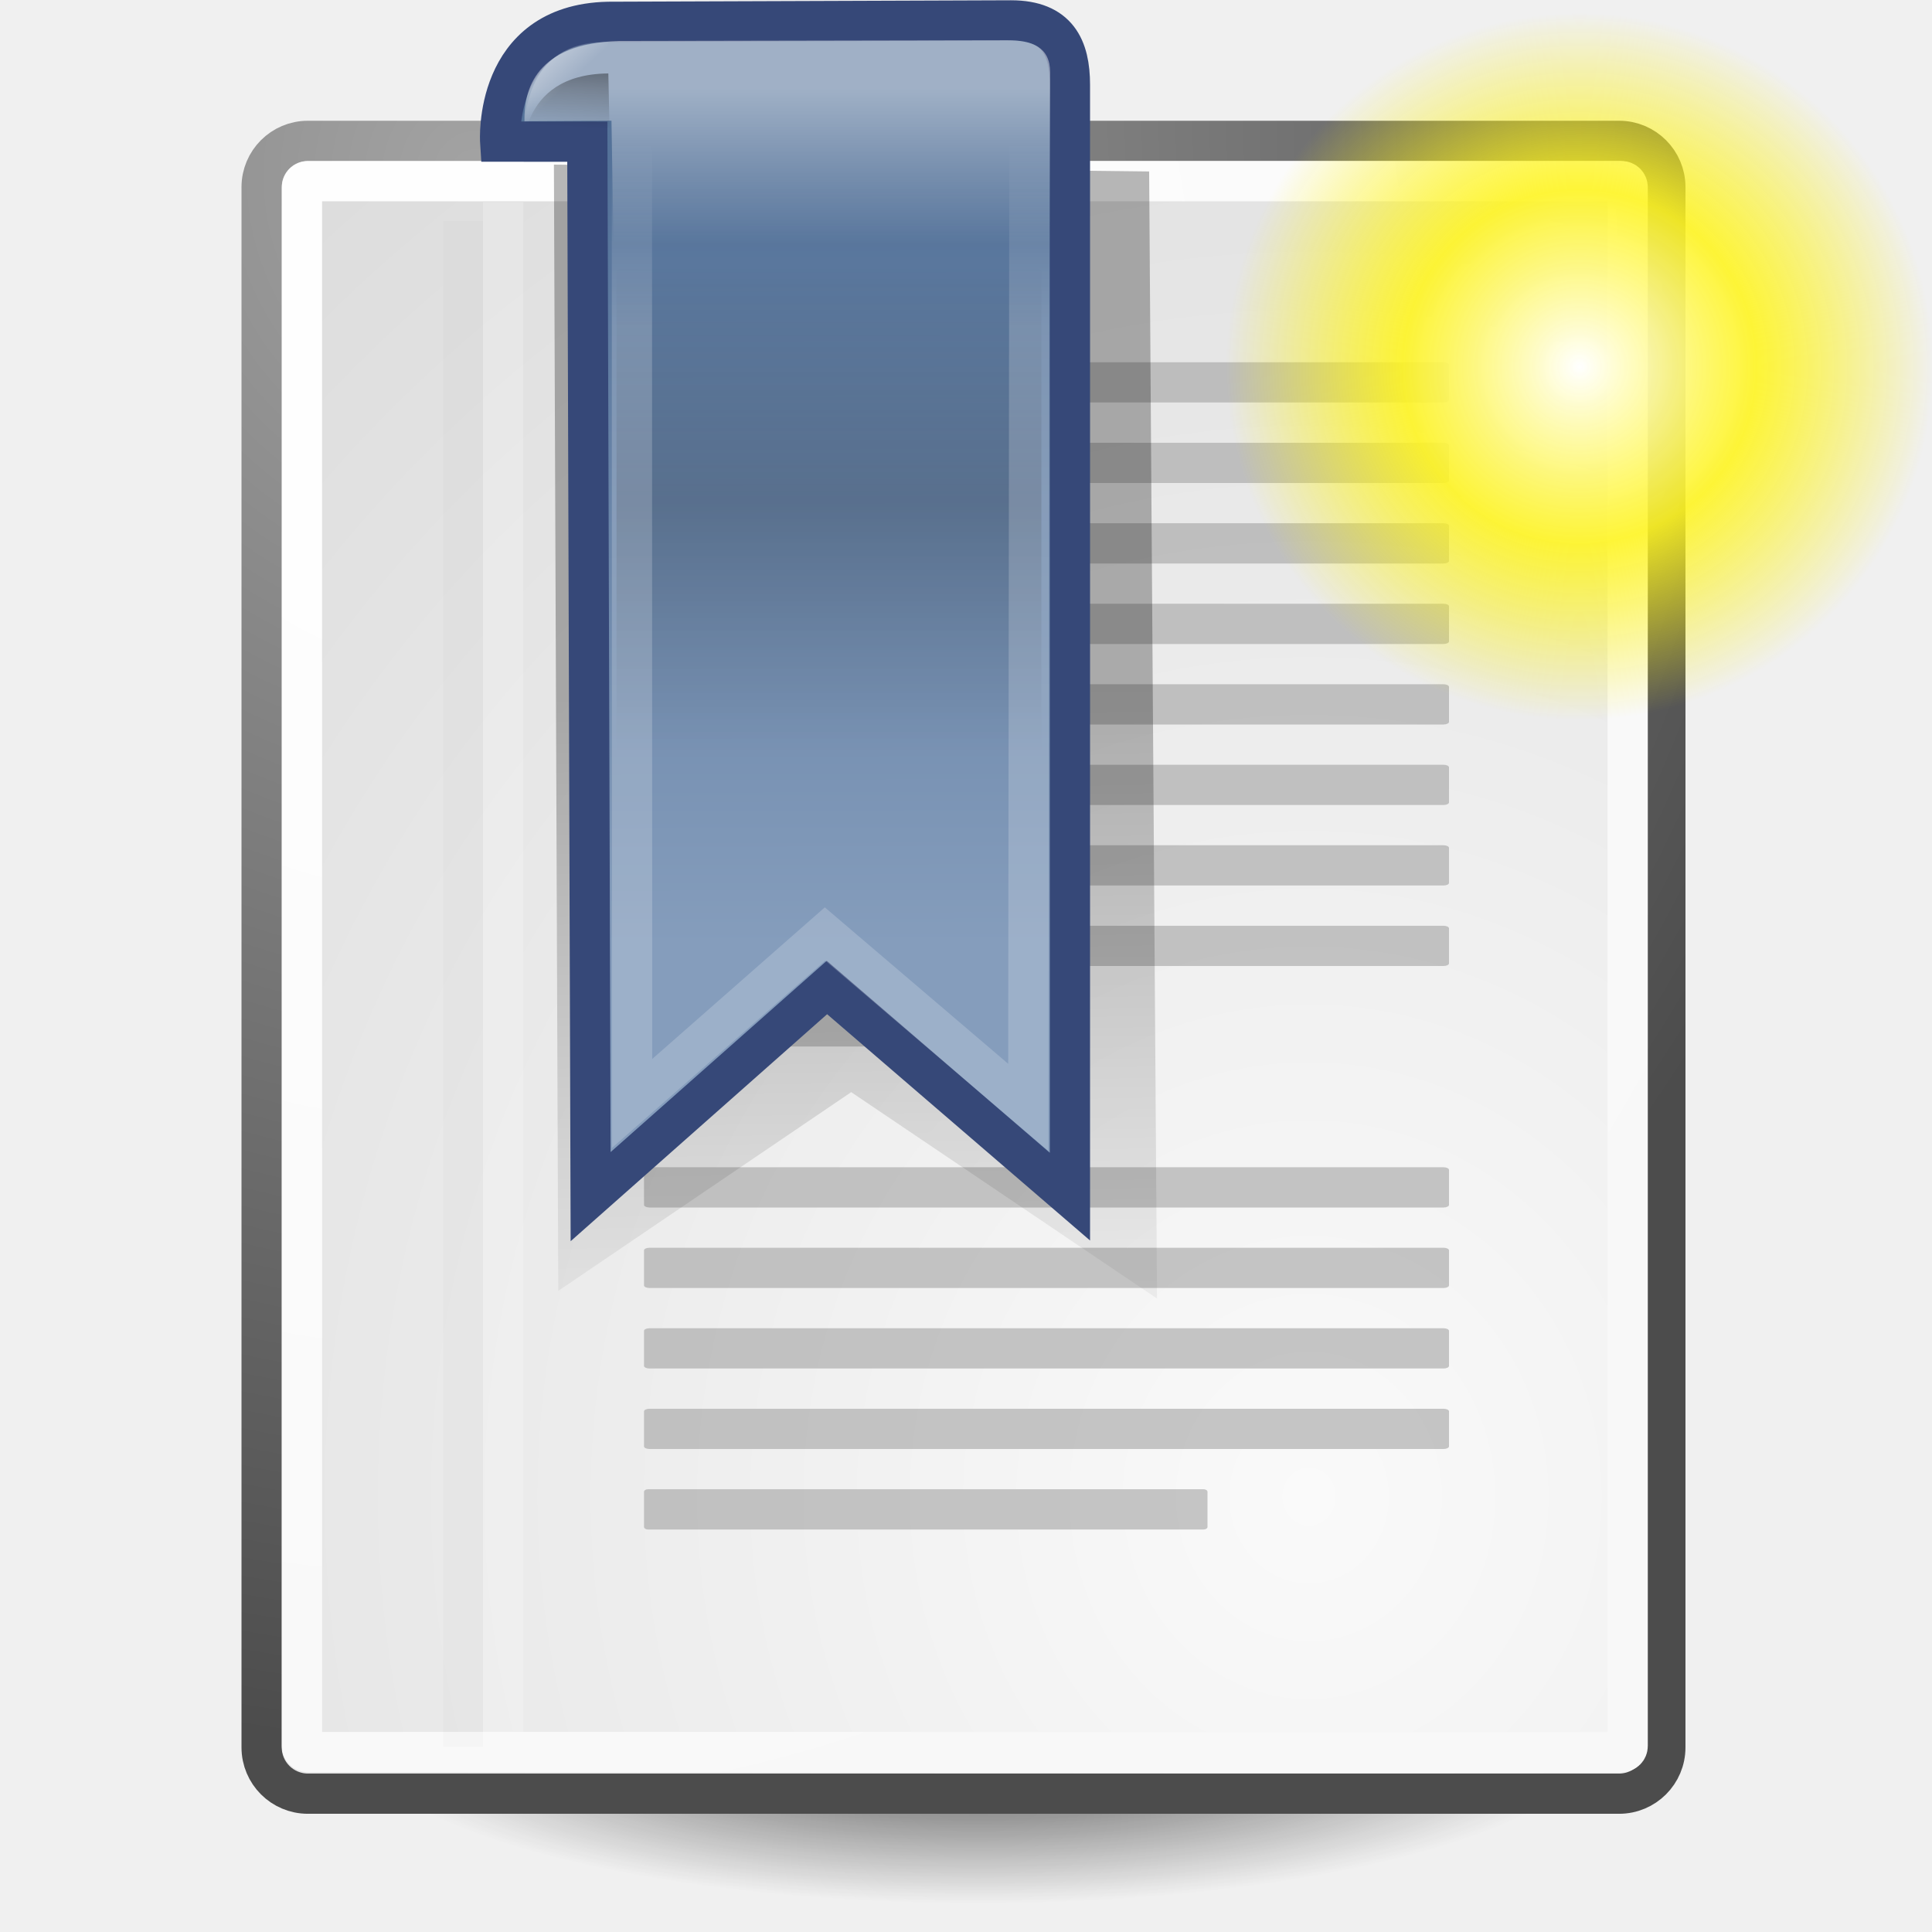
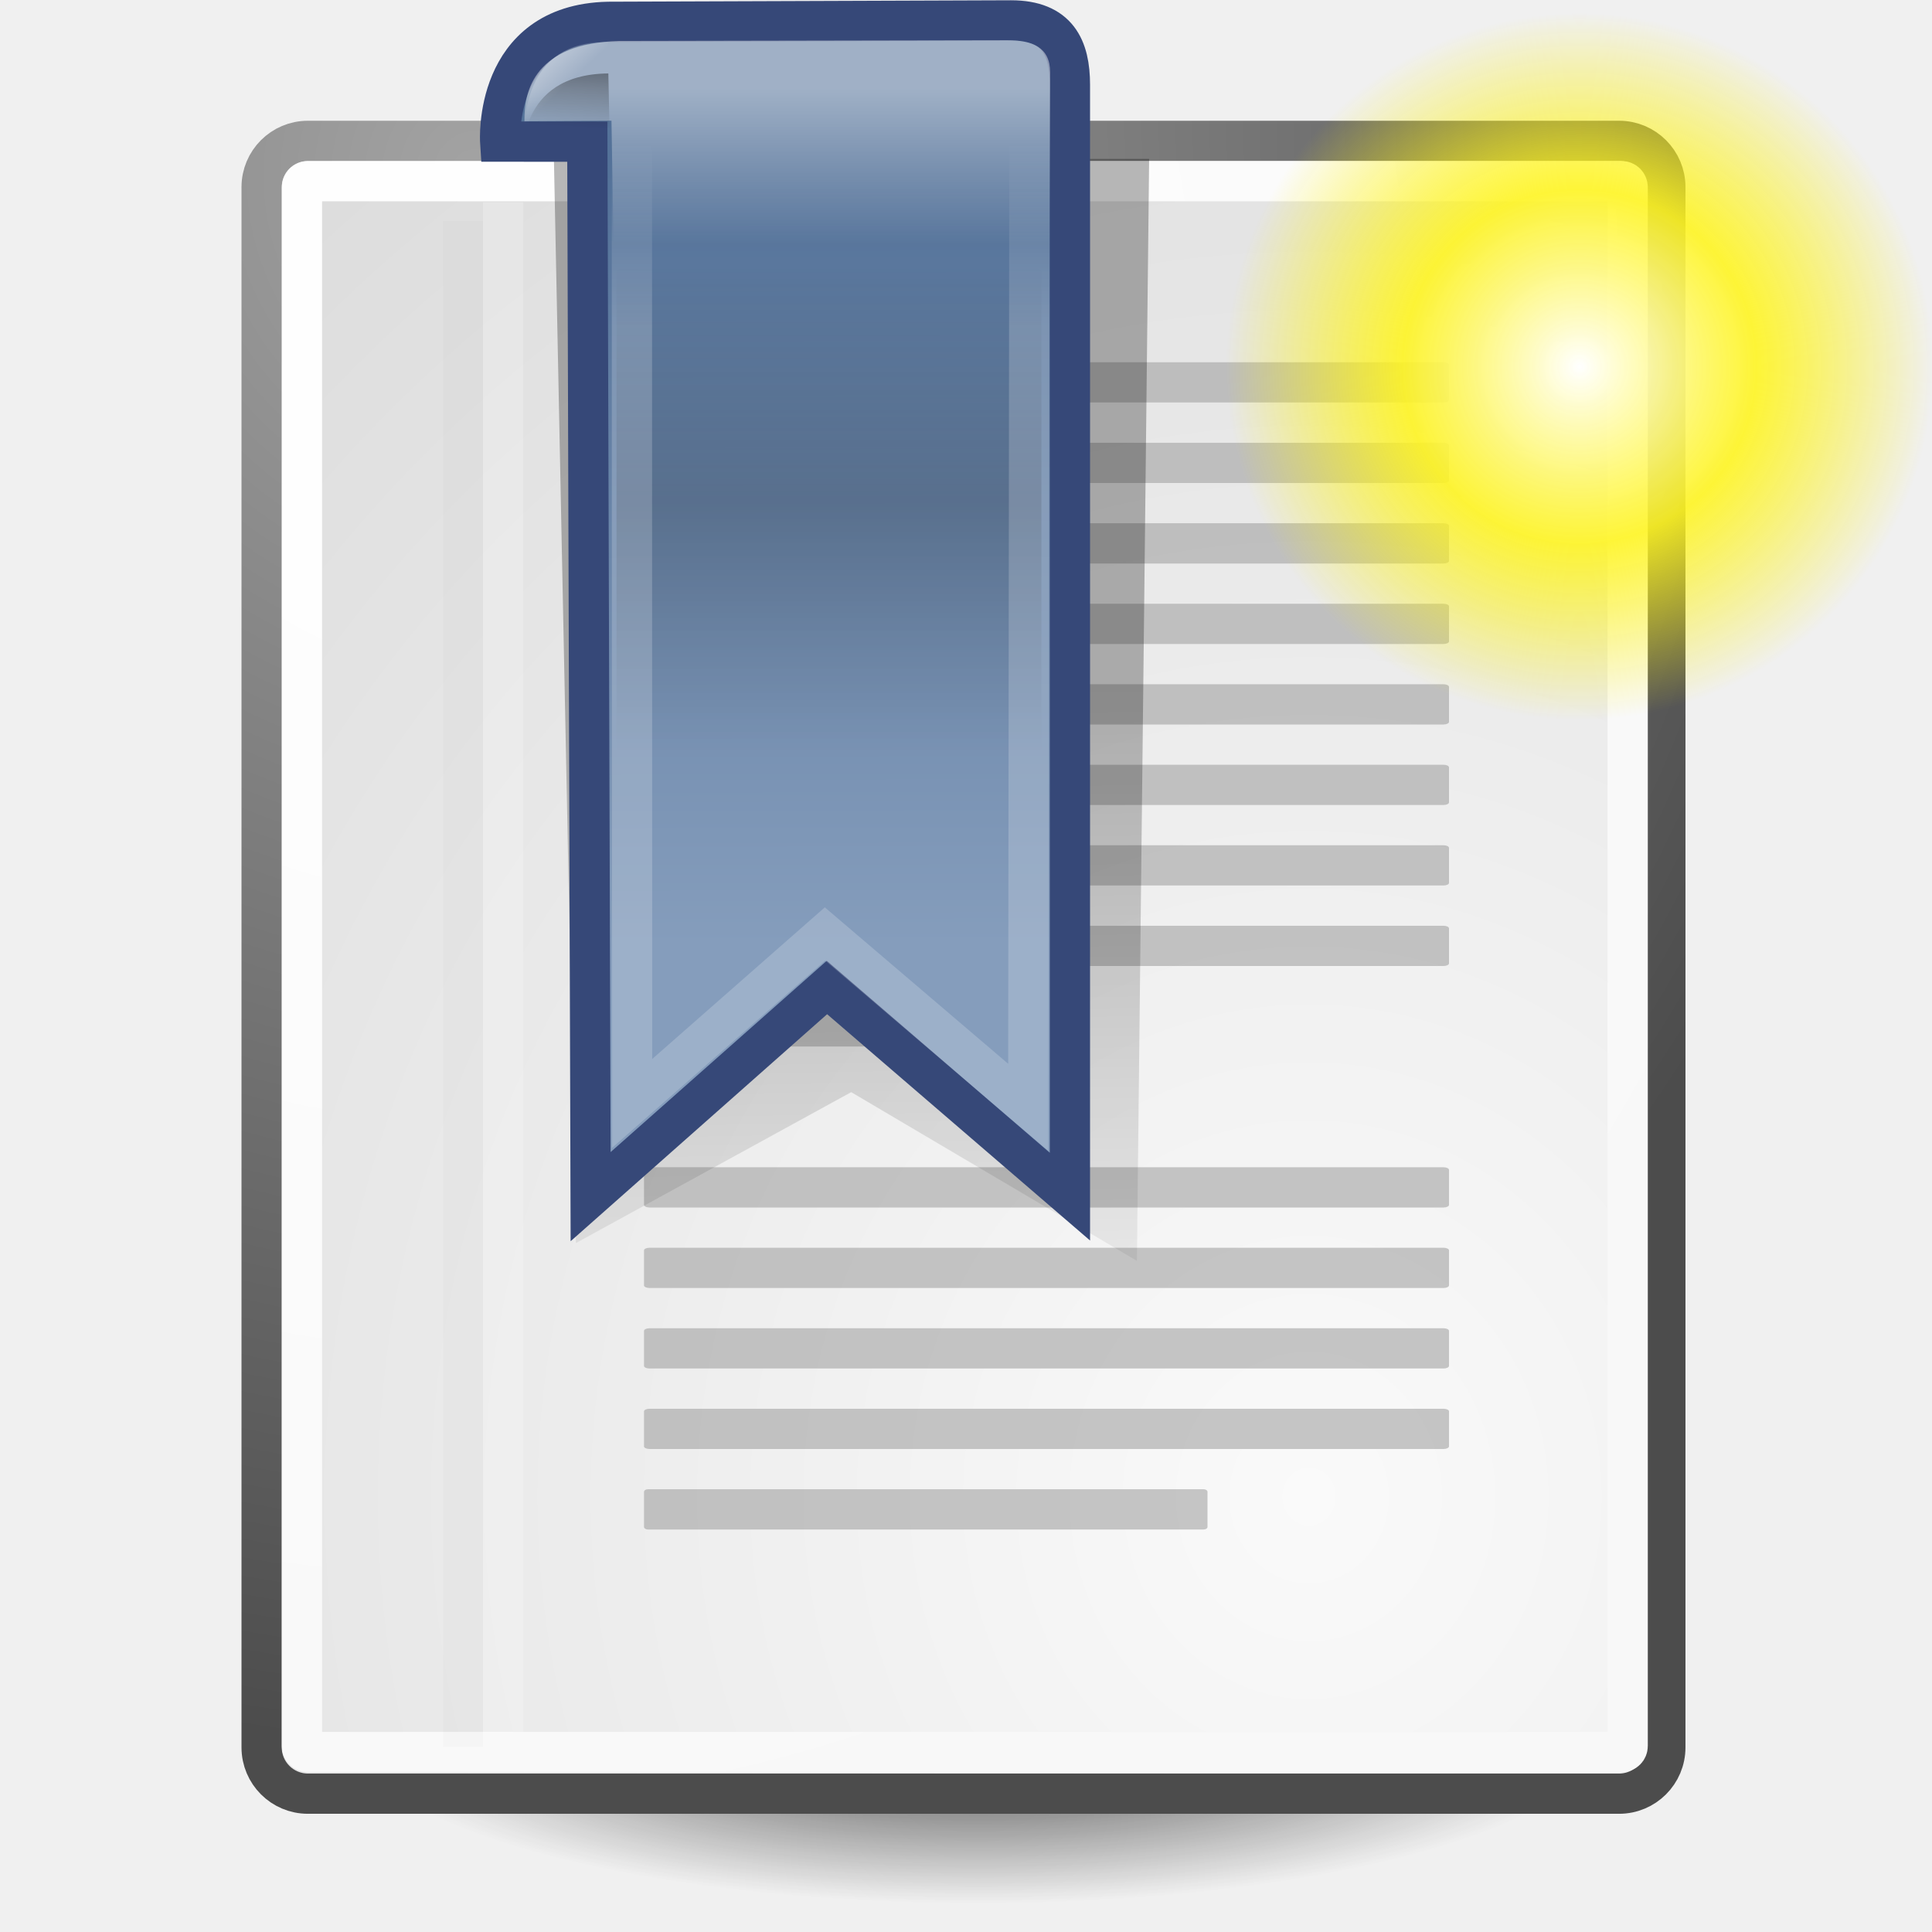
<svg xmlns="http://www.w3.org/2000/svg" xmlns:xlink="http://www.w3.org/1999/xlink" id="svg249" height="48px" width="48px">
  <defs id="defs3">
    <linearGradient id="linearGradient2906">
      <stop style="stop-color:#ffffff;stop-opacity:1;" offset="0" id="stop2908" />
      <stop style="stop-color:#ffffff;stop-opacity:0;" offset="1" id="stop2910" />
    </linearGradient>
    <linearGradient id="linearGradient2896">
      <stop style="stop-color:#000000;stop-opacity:1;" offset="0" id="stop2898" />
      <stop style="stop-color:#000000;stop-opacity:0;" offset="1" id="stop2900" />
    </linearGradient>
    <linearGradient id="linearGradient2598">
      <stop style="stop-color:#859dbc;stop-opacity:1;" offset="0" id="stop2600" />
      <stop style="stop-color:#547299;stop-opacity:1;" offset="1" id="stop2602" />
    </linearGradient>
    <linearGradient id="linearGradient2590">
      <stop style="stop-color:#ffffff;stop-opacity:1;" offset="0" id="stop2592" />
      <stop style="stop-color:#ffffff;stop-opacity:0;" offset="1" id="stop2594" />
    </linearGradient>
    <linearGradient id="linearGradient5897">
      <stop style="stop-color:#000000;stop-opacity:0;" offset="0" id="stop5899" />
      <stop id="stop5905" offset="0.5" style="stop-color:#000000;stop-opacity:0.567;" />
      <stop style="stop-color:#000000;stop-opacity:0;" offset="1" id="stop5901" />
    </linearGradient>
    <linearGradient id="linearGradient5866">
      <stop style="stop-color:#000000;stop-opacity:1;" offset="0" id="stop5868" />
      <stop style="stop-color:#000000;stop-opacity:0;" offset="1" id="stop5870" />
    </linearGradient>
    <linearGradient id="linearGradient4404">
      <stop style="stop-color:#ffffff;stop-opacity:1;" offset="0" id="stop4406" />
      <stop style="stop-color:#ffffff;stop-opacity:0;" offset="1" id="stop4408" />
    </linearGradient>
    <linearGradient id="linearGradient4542">
      <stop style="stop-color:#000000;stop-opacity:1;" offset="0" id="stop4544" />
      <stop style="stop-color:#000000;stop-opacity:0;" offset="1" id="stop4546" />
    </linearGradient>
    <linearGradient id="linearGradient15662">
      <stop id="stop15664" offset="0" style="stop-color:#ffffff;stop-opacity:1;" />
      <stop id="stop15666" offset="1" style="stop-color:#f8f8f8;stop-opacity:1;" />
    </linearGradient>
    <radialGradient id="aigrd3" cx="20.892" cy="64.568" r="5.257" fx="20.892" fy="64.568" gradientUnits="userSpaceOnUse">
      <stop offset="0" style="stop-color:#F0F0F0" id="stop15573" />
      <stop offset="1" style="stop-color:#9a9a9a;stop-opacity:1;" id="stop15575" />
    </radialGradient>
    <radialGradient id="aigrd2" cx="20.892" cy="114.568" r="5.256" fx="20.892" fy="114.568" gradientUnits="userSpaceOnUse">
      <stop offset="0" style="stop-color:#F0F0F0" id="stop15566" />
      <stop offset="1" style="stop-color:#9a9a9a;stop-opacity:1;" id="stop15568" />
    </radialGradient>
    <linearGradient id="linearGradient291">
      <stop id="stop292" offset="0" style="stop-color:#ffffff;stop-opacity:1;" />
      <stop id="stop293" offset="1" style="stop-color:#eaeaea;stop-opacity:1;" />
    </linearGradient>
    <linearGradient id="linearGradient287">
      <stop id="stop288" offset="0" style="stop-color:#a3a3a3;stop-opacity:1;" />
      <stop id="stop289" offset="1" style="stop-color:#4c4c4c;stop-opacity:1;" />
    </linearGradient>
    <radialGradient gradientUnits="userSpaceOnUse" r="40.498" fy="6.371" fx="14.069" cy="6.371" cx="14.069" gradientTransform="scale(0.968273,1.032767)" id="radialGradient286" xlink:href="#linearGradient269" />
    <linearGradient id="linearGradient283">
      <stop id="stop284" offset="0" style="stop-color:#f2f2f2;stop-opacity:1;" />
      <stop id="stop285" offset="1" style="stop-color:#dbdbdb;stop-opacity:1;" />
    </linearGradient>
    <radialGradient gradientUnits="userSpaceOnUse" r="50.663" fy="42.274" fx="21.946" cy="42.274" cx="21.946" gradientTransform="matrix(0.960493,0,0,1.041132,2,0)" id="radialGradient282" xlink:href="#linearGradient259" />
    <linearGradient id="linearGradient274">
      <stop id="stop275" offset="0" style="stop-color:#ffffff;stop-opacity:1;" />
      <stop id="stop276" offset="0.5" style="stop-color:#fff520;stop-opacity:0.891;" />
      <stop id="stop277" offset="1" style="stop-color:#fff300;stop-opacity:0;" />
    </linearGradient>
    <radialGradient r="14.375" fy="125" fx="55" cy="125" cx="55" gradientUnits="userSpaceOnUse" id="radialGradient273" xlink:href="#linearGradient12512" />
    <linearGradient id="linearGradient269">
      <stop id="stop270" offset="0" style="stop-color:#a3a3a3;stop-opacity:1;" />
      <stop id="stop271" offset="1" style="stop-color:#4c4c4c;stop-opacity:1;" />
    </linearGradient>
    <linearGradient id="linearGradient259">
      <stop id="stop260" offset="0" style="stop-color:#fafafa;stop-opacity:1;" />
      <stop id="stop261" offset="1" style="stop-color:#bbbbbb;stop-opacity:1;" />
    </linearGradient>
    <linearGradient id="linearGradient12512">
      <stop id="stop12513" offset="0" style="stop-color:#ffffff;stop-opacity:1;" />
      <stop id="stop12517" offset="0.5" style="stop-color:#fff520;stop-opacity:0.891;" />
      <stop id="stop12514" offset="1" style="stop-color:#fff300;stop-opacity:0;" />
    </linearGradient>
    <radialGradient r="14.375" fy="125" fx="55" cy="125" cx="55" gradientUnits="userSpaceOnUse" id="radialGradient3314" xlink:href="#linearGradient12512" />
    <linearGradient id="linearGradient6097">
      <stop id="stop6098" offset="0" style="stop-color:#f5f5f5;stop-opacity:1;" />
      <stop id="stop6101" offset="1" style="stop-color:#d0d0d0;stop-opacity:1;" />
      <stop id="stop2428" offset="1" style="stop-color:#e5e5e5;stop-opacity:1;" />
      <stop id="stop6099" offset="1" style="stop-color:#ffffff;stop-opacity:1;" />
    </linearGradient>
    <radialGradient r="60.593" fy="50.404" fx="127.849" cy="50.404" cx="127.849" gradientTransform="matrix(0.810925,0,0,0.949081,54.6962,64.67126)" gradientUnits="userSpaceOnUse" id="radialGradient3313" xlink:href="#linearGradient6097" />
    <radialGradient r="60.593" fy="50.404" fx="127.849" cy="50.404" cx="127.849" gradientTransform="matrix(0.768916,0,0,0.899915,-60.23018,-0.865)" gradientUnits="userSpaceOnUse" id="radialGradient250" xlink:href="#linearGradient6097" />
    <radialGradient gradientUnits="userSpaceOnUse" r="50.663" fy="42.274" fx="21.946" cy="42.274" cx="21.946" gradientTransform="matrix(0.960493,0,0,1.041132,46.37667,3.189200e-2)" id="radialGradient262" xlink:href="#linearGradient259" />
    <radialGradient r="14.375" fy="125" fx="55" cy="125" cx="55" gradientUnits="userSpaceOnUse" id="radialGradient263" xlink:href="#linearGradient12512" />
    <radialGradient gradientUnits="userSpaceOnUse" r="40.498" fy="6.371" fx="14.069" cy="6.371" cx="14.069" gradientTransform="matrix(0.968273,0,0,1.032767,44.37667,3.189200e-2)" id="radialGradient272" xlink:href="#linearGradient269" />
    <radialGradient r="14.375" fy="125" fx="55" cy="125" cx="55" gradientUnits="userSpaceOnUse" id="radialGradient278" xlink:href="#linearGradient12512" />
    <radialGradient r="4.268" fy="9.061" fx="37.379" cy="9.061" cx="37.379" gradientTransform="matrix(0.960493,0,0,1.041132,44.37667,3.189200e-2)" gradientUnits="userSpaceOnUse" id="radialGradient290" xlink:href="#linearGradient291" />
    <radialGradient xlink:href="#linearGradient269" id="radialGradient15656" gradientUnits="userSpaceOnUse" gradientTransform="matrix(0.968273,0,0,1.036374,3.25,0.489522)" cx="8.824" cy="3.756" fx="8.824" fy="3.756" r="37.752" />
    <radialGradient xlink:href="#linearGradient259" id="radialGradient15658" gradientUnits="userSpaceOnUse" gradientTransform="matrix(0.960493,0,0,1.044769,-0.103553,-0.159183)" cx="33.967" cy="35.737" fx="33.967" fy="35.737" r="86.708" />
    <radialGradient xlink:href="#linearGradient15662" id="radialGradient15668" gradientUnits="userSpaceOnUse" gradientTransform="matrix(0.973033,0,0,1.034937,3.168754,0.555277)" cx="8.144" cy="7.268" fx="8.144" fy="7.268" r="38.159" />
    <radialGradient xlink:href="#linearGradient15662" id="radialGradient15785" gradientUnits="userSpaceOnUse" gradientTransform="matrix(0.968273,0,0,1.032767,-24.69845,18.81282)" cx="8.144" cy="7.268" fx="8.144" fy="7.268" r="38.159" />
    <radialGradient id="radialGradient15638" cx="20.892" cy="114.568" r="5.256" fx="20.892" fy="114.568" gradientUnits="userSpaceOnUse">
      <stop offset="0" style="stop-color:#F0F0F0" id="stop15640" />
      <stop offset="1" style="stop-color:#474747" id="stop15642" />
    </radialGradient>
    <radialGradient id="radialGradient15645" cx="20.892" cy="64.568" r="5.257" fx="20.892" fy="64.568" gradientUnits="userSpaceOnUse">
      <stop offset="0" style="stop-color:#F0F0F0" id="stop15647" />
      <stop offset="1" style="stop-color:#474747" id="stop15649" />
    </radialGradient>
    <radialGradient gradientTransform="matrix(0.229703,0,0,0.229703,4.613529,3.979808)" r="5.257" fy="64.568" fx="20.892" cy="64.568" cx="20.892" gradientUnits="userSpaceOnUse" id="radialGradient2232" xlink:href="#aigrd3" />
    <radialGradient gradientTransform="matrix(0.229703,0,0,0.229703,4.613529,3.979808)" r="5.256" fy="114.568" fx="20.892" cy="114.568" cx="20.892" gradientUnits="userSpaceOnUse" id="radialGradient2235" xlink:href="#aigrd2" />
    <radialGradient xlink:href="#linearGradient4542" id="radialGradient4548" cx="24.307" cy="42.078" fx="24.307" fy="42.078" r="15.822" gradientTransform="matrix(1,0,0,0.284916,0,30.08928)" gradientUnits="userSpaceOnUse" />
    <linearGradient xlink:href="#linearGradient4404" id="linearGradient4410" x1="16.812" y1="1.875" x2="16.812" y2="4.719" gradientUnits="userSpaceOnUse" gradientTransform="matrix(-1.319549,0,0,1.36206,40.38853,-0.362057)" />
    <linearGradient xlink:href="#linearGradient5866" id="linearGradient5872" x1="19.452" y1="13.174" x2="19.685" y2="27.095" gradientUnits="userSpaceOnUse" gradientTransform="matrix(1.224255,0,0,1.282176,0.371569,0.264657)" />
    <linearGradient xlink:href="#linearGradient5897" id="linearGradient5903" x1="19" y1="9.774" x2="19" y2="15.636" gradientUnits="userSpaceOnUse" gradientTransform="matrix(1.319549,0,0,2.133926,-4.476133,-14.64845)" />
    <linearGradient xlink:href="#linearGradient2590" id="linearGradient2596" x1="19.97" y1="6.117" x2="19.97" y2="2.531" gradientUnits="userSpaceOnUse" gradientTransform="matrix(1.319549,0,0,1.280356,-5.745298,0.249007)" />
    <linearGradient xlink:href="#linearGradient2598" id="linearGradient2604" x1="18.431" y1="19.119" x2="18.402" y2="4.27" gradientUnits="userSpaceOnUse" gradientTransform="matrix(1.319549,0,0,1.299013,-3.1062,-1.336165)" />
    <linearGradient xlink:href="#linearGradient2896" id="linearGradient2902" x1="14.584" y1="1.639" x2="14.553" y2="2.491" gradientUnits="userSpaceOnUse" gradientTransform="matrix(1,0,0,1.594214,0,-0.790249)" />
    <linearGradient xlink:href="#linearGradient2906" id="linearGradient2912" x1="13.354" y1="1.487" x2="14.076" y2="2.402" gradientUnits="userSpaceOnUse" gradientTransform="matrix(1,0,0,1.184816,0,-0.72788)" />
  </defs>
  <g id="layer6">
    <path style="opacity:0.784;color:#000000;fill:url(#radialGradient4548);fill-opacity:1;fill-rule:evenodd;stroke:none;stroke-width:2;stroke-linecap:round;stroke-linejoin:round;marker:none;marker-start:none;marker-mid:none;marker-end:none;stroke-miterlimit:4;stroke-dasharray:none;stroke-dashoffset:0;stroke-opacity:1;visibility:visible;display:inline;overflow:visible" id="path3667" d="M 40.128 42.078 A 15.822 4.508 0 1 1  8.485,42.078 A 15.822 4.508 0 1 1  40.128 42.078 z" transform="translate(0,0.707108)" />
  </g>
  <g style="display:inline" id="layer1">
    <rect style="color:#000000;fill:url(#radialGradient15658);fill-opacity:1;fill-rule:nonzero;stroke:url(#radialGradient15656);stroke-width:1;stroke-linecap:round;stroke-linejoin:round;marker:none;marker-start:none;marker-mid:none;marker-end:none;stroke-miterlimit:4;stroke-dashoffset:0;stroke-opacity:1;visibility:visible;display:block;overflow:visible" id="rect15391" width="34.875" height="41.063" x="6.5" y="3.5" ry="1.149" rx="1.149" />
    <rect style="color:#000000;fill:none;fill-opacity:1;fill-rule:nonzero;stroke:url(#radialGradient15668);stroke-width:1;stroke-linecap:round;stroke-linejoin:round;marker:none;marker-start:none;marker-mid:none;marker-end:none;stroke-miterlimit:4;stroke-dashoffset:0;stroke-opacity:1;visibility:visible;display:block;overflow:visible" id="rect15660" width="32.937" height="39.028" x="7.502" y="4.501" ry="0.149" rx="0.149" />
    <path style="fill:none;fill-opacity:0.75;fill-rule:evenodd;stroke:#000000;stroke-width:0.989;stroke-linecap:butt;stroke-linejoin:miter;stroke-miterlimit:4;stroke-opacity:0.018" d="M 11.506,5.494 L 11.506,43.401" id="path15672" />
    <path style="fill:none;fill-opacity:0.75;fill-rule:evenodd;stroke:#ffffff;stroke-width:1;stroke-linecap:butt;stroke-linejoin:miter;stroke-miterlimit:4;stroke-opacity:0.205" d="M 12.5,5.021 L 12.5,43.038" id="path15674" />
  </g>
  <g id="layer5" style="display:inline">
    <g id="g2188">
      <rect style="color:#000000;fill:#9b9b9b;fill-opacity:0.55;fill-rule:nonzero;stroke:none;stroke-width:1;stroke-linecap:round;stroke-linejoin:round;marker:none;marker-start:none;marker-mid:none;marker-end:none;stroke-miterlimit:4;stroke-dashoffset:0;stroke-opacity:0.082;visibility:visible;display:block;overflow:visible" id="rect15686" width="20" height="1" x="16" y="9" rx="0.138" ry="0.065" />
      <rect style="color:#000000;fill:#9b9b9b;fill-opacity:0.55;fill-rule:nonzero;stroke:none;stroke-width:1;stroke-linecap:round;stroke-linejoin:round;marker:none;marker-start:none;marker-mid:none;marker-end:none;stroke-miterlimit:4;stroke-dashoffset:0;stroke-opacity:0.082;visibility:visible;display:block;overflow:visible" id="rect15688" width="20" height="1" x="16" y="11" rx="0.138" ry="0.065" />
      <rect style="color:#000000;fill:#9b9b9b;fill-opacity:0.55;fill-rule:nonzero;stroke:none;stroke-width:1;stroke-linecap:round;stroke-linejoin:round;marker:none;marker-start:none;marker-mid:none;marker-end:none;stroke-miterlimit:4;stroke-dashoffset:0;stroke-opacity:0.082;visibility:visible;display:block;overflow:visible" id="rect15690" width="20" height="1" x="16" y="13" rx="0.138" ry="0.065" />
      <rect style="color:#000000;fill:#9b9b9b;fill-opacity:0.55;fill-rule:nonzero;stroke:none;stroke-width:1;stroke-linecap:round;stroke-linejoin:round;marker:none;marker-start:none;marker-mid:none;marker-end:none;stroke-miterlimit:4;stroke-dashoffset:0;stroke-opacity:0.082;visibility:visible;display:block;overflow:visible" id="rect15692" width="20" height="1" x="16" y="15" rx="0.138" ry="0.065" />
      <rect style="color:#000000;fill:#9b9b9b;fill-opacity:0.55;fill-rule:nonzero;stroke:none;stroke-width:1;stroke-linecap:round;stroke-linejoin:round;marker:none;marker-start:none;marker-mid:none;marker-end:none;stroke-miterlimit:4;stroke-dashoffset:0;stroke-opacity:0.082;visibility:visible;display:block;overflow:visible" id="rect15694" width="20" height="1" x="16" y="17" rx="0.138" ry="0.065" />
      <rect style="color:#000000;fill:#9b9b9b;fill-opacity:0.55;fill-rule:nonzero;stroke:none;stroke-width:1;stroke-linecap:round;stroke-linejoin:round;marker:none;marker-start:none;marker-mid:none;marker-end:none;stroke-miterlimit:4;stroke-dashoffset:0;stroke-opacity:0.082;visibility:visible;display:block;overflow:visible" id="rect15696" width="20" height="1" x="16" y="19" rx="0.138" ry="0.065" />
      <rect style="color:#000000;fill:#9b9b9b;fill-opacity:0.55;fill-rule:nonzero;stroke:none;stroke-width:1;stroke-linecap:round;stroke-linejoin:round;marker:none;marker-start:none;marker-mid:none;marker-end:none;stroke-miterlimit:4;stroke-dashoffset:0;stroke-opacity:0.082;visibility:visible;display:block;overflow:visible" id="rect15698" width="20" height="1" x="16" y="21" rx="0.138" ry="0.065" />
      <rect style="color:#000000;fill:#9b9b9b;fill-opacity:0.55;fill-rule:nonzero;stroke:none;stroke-width:1;stroke-linecap:round;stroke-linejoin:round;marker:none;marker-start:none;marker-mid:none;marker-end:none;stroke-miterlimit:4;stroke-dashoffset:0;stroke-opacity:0.082;visibility:visible;display:block;overflow:visible" id="rect15700" width="20" height="1" x="16" y="23" rx="0.138" ry="0.065" />
      <rect style="color:#000000;fill:#9b9b9b;fill-opacity:0.55;fill-rule:nonzero;stroke:none;stroke-width:1;stroke-linecap:round;stroke-linejoin:round;marker:none;marker-start:none;marker-mid:none;marker-end:none;stroke-miterlimit:4;stroke-dashoffset:0;stroke-opacity:0.082;visibility:visible;display:block;overflow:visible" id="rect15732" width="9" height="1" x="16" y="25" rx="0.062" ry="0.065" />
      <rect style="color:#000000;fill:#9b9b9b;fill-opacity:0.55;fill-rule:nonzero;stroke:none;stroke-width:1;stroke-linecap:round;stroke-linejoin:round;marker:none;marker-start:none;marker-mid:none;marker-end:none;stroke-miterlimit:4;stroke-dashoffset:0;stroke-opacity:0.082;visibility:visible;display:block;overflow:visible" id="rect15736" width="20" height="1" x="16" y="29" rx="0.138" ry="0.065" />
      <rect style="color:#000000;fill:#9b9b9b;fill-opacity:0.55;fill-rule:nonzero;stroke:none;stroke-width:1;stroke-linecap:round;stroke-linejoin:round;marker:none;marker-start:none;marker-mid:none;marker-end:none;stroke-miterlimit:4;stroke-dashoffset:0;stroke-opacity:0.082;visibility:visible;display:block;overflow:visible" id="rect15738" width="20" height="1" x="16" y="31" rx="0.138" ry="0.065" />
      <rect style="color:#000000;fill:#9b9b9b;fill-opacity:0.55;fill-rule:nonzero;stroke:none;stroke-width:1;stroke-linecap:round;stroke-linejoin:round;marker:none;marker-start:none;marker-mid:none;marker-end:none;stroke-miterlimit:4;stroke-dashoffset:0;stroke-opacity:0.082;visibility:visible;display:block;overflow:visible" id="rect15740" width="20" height="1" x="16" y="33" rx="0.138" ry="0.065" />
      <rect style="color:#000000;fill:#9b9b9b;fill-opacity:0.55;fill-rule:nonzero;stroke:none;stroke-width:1;stroke-linecap:round;stroke-linejoin:round;marker:none;marker-start:none;marker-mid:none;marker-end:none;stroke-miterlimit:4;stroke-dashoffset:0;stroke-opacity:0.082;visibility:visible;display:block;overflow:visible" id="rect15742" width="20" height="1" x="16" y="35" rx="0.138" ry="0.065" />
      <rect style="color:#000000;fill:#9b9b9b;fill-opacity:0.55;fill-rule:nonzero;stroke:none;stroke-width:1;stroke-linecap:round;stroke-linejoin:round;marker:none;marker-start:none;marker-mid:none;marker-end:none;stroke-miterlimit:4;stroke-dashoffset:0;stroke-opacity:0.082;visibility:visible;display:block;overflow:visible" id="rect15744" width="14" height="1" x="16" y="37" rx="0.096" ry="0.065" />
    </g>
-     <path style="opacity:0.28;fill:url(#linearGradient5872);fill-opacity:1;fill-rule:evenodd;stroke:none;stroke-width:0.25pt;stroke-linecap:butt;stroke-linejoin:miter;stroke-opacity:1" d="M 28.746,32.262 L 21.148,27.134 L 13.87,32.071 L 13.762,4.09 L 28.55,4.26 L 28.746,32.262 z " id="path5138" />
+     <path style="opacity:0.28;fill:url(#linearGradient5872);fill-opacity:1;fill-rule:evenodd;stroke:none;stroke-width:0.25pt;stroke-linecap:butt;stroke-linejoin:miter;stroke-opacity:1" d="M 28.246,31.325 L 21.148,27.134 L 14.308,30.884 L 13.762,3.948 L 28.55,3.948 L 28.246,31.325 z " id="path5138" />
    <path style="fill:url(#linearGradient2604);fill-opacity:1;fill-rule:evenodd;stroke:#364878;stroke-width:1;stroke-linecap:butt;stroke-linejoin:miter;stroke-miterlimit:4;stroke-opacity:1;display:inline" d="M 12.427,3.518 C 12.427,3.518 12.24,0.605 15.108,0.543 L 25.119,0.507 C 26.277,0.507 26.582,1.191 26.582,2.11 L 26.582,29.73 L 20.545,24.534 L 14.674,29.73 L 14.592,3.52 L 12.427,3.518 z " id="path2204" />
    <path style="opacity:0.445;fill:url(#linearGradient4410);fill-opacity:1;fill-rule:evenodd;stroke:none;stroke-width:0.25pt;stroke-linecap:butt;stroke-linejoin:miter;stroke-opacity:1" d="M 13.03,3.012 C 13.011,2.225 13.313,1.08 15.375,1.018 L 25.028,1 C 25.641,1 26.09,1.167 26.09,1.799 L 26.061,10.492 L 15.317,10.492 L 15.192,2.999 C 15.192,2.999 13.03,3.012 13.03,3.012 z " id="path3668" />
    <rect style="opacity:0.28;fill:url(#linearGradient5903);fill-opacity:1;fill-rule:evenodd;stroke:none;stroke-width:1;stroke-linecap:round;stroke-linejoin:round;stroke-miterlimit:4;stroke-dasharray:none;stroke-dashoffset:0;stroke-opacity:1" id="rect5895" width="10.556" height="12.804" x="15.317" y="6.691" rx="0.062" ry="0.065" />
    <path style="fill:none;fill-opacity:1;fill-rule:evenodd;stroke:url(#linearGradient2596);stroke-width:1;stroke-linecap:butt;stroke-linejoin:miter;stroke-miterlimit:4;stroke-opacity:0.191;display:inline" d="M 24.477,2.21 L 25.576,3.113 L 25.547,27.512 L 20.497,23.204 L 15.704,27.415 L 15.699,2.75 L 24.477,2.21 z " id="path5969" />
    <path style="color:#000000;fill:url(#radialGradient278);fill-opacity:1;fill-rule:nonzero;stroke:none;stroke-width:1.25;stroke-linecap:butt;stroke-linejoin:round;marker:none;marker-start:none;marker-mid:none;marker-end:none;stroke-miterlimit:4;stroke-dashoffset:0;stroke-opacity:1;visibility:visible;display:block" id="path12511" d="M 69.375 125 A 14.375 14.375 0 1 1  40.625,125 A 14.375 14.375 0 1 1  69.375 125 z" transform="matrix(0.611127,0,0,0.611127,5.632438,-67.28175)" />
    <path style="opacity:0.483;color:#000000;fill:url(#linearGradient2912);fill-opacity:1;fill-rule:nonzero;stroke:none;stroke-width:1.105;stroke-linecap:butt;stroke-linejoin:miter;marker:none;marker-start:none;marker-mid:none;marker-end:none;stroke-miterlimit:4;stroke-dasharray:none;stroke-dashoffset:0;stroke-opacity:1;visibility:visible;display:inline;overflow:visible" d="M 15.159,3.938 L 15.114,1.034 C 12.984,1.034 12.993,2.968 12.993,3.938 L 15.159,3.938 z " id="path2894" />
    <path id="path2904" d="M 15.159,3.938 L 15.114,1.825 C 12.816,1.843 12.993,3.938 12.993,3.938 L 15.159,3.938 z " style="opacity:0.358;color:#000000;fill:url(#linearGradient2902);fill-opacity:1;fill-rule:nonzero;stroke:none;stroke-width:1.105;stroke-linecap:butt;stroke-linejoin:miter;marker:none;marker-start:none;marker-mid:none;marker-end:none;stroke-miterlimit:4;stroke-dasharray:none;stroke-dashoffset:0;stroke-opacity:1;visibility:visible;display:inline;overflow:visible" />
  </g>
</svg>
